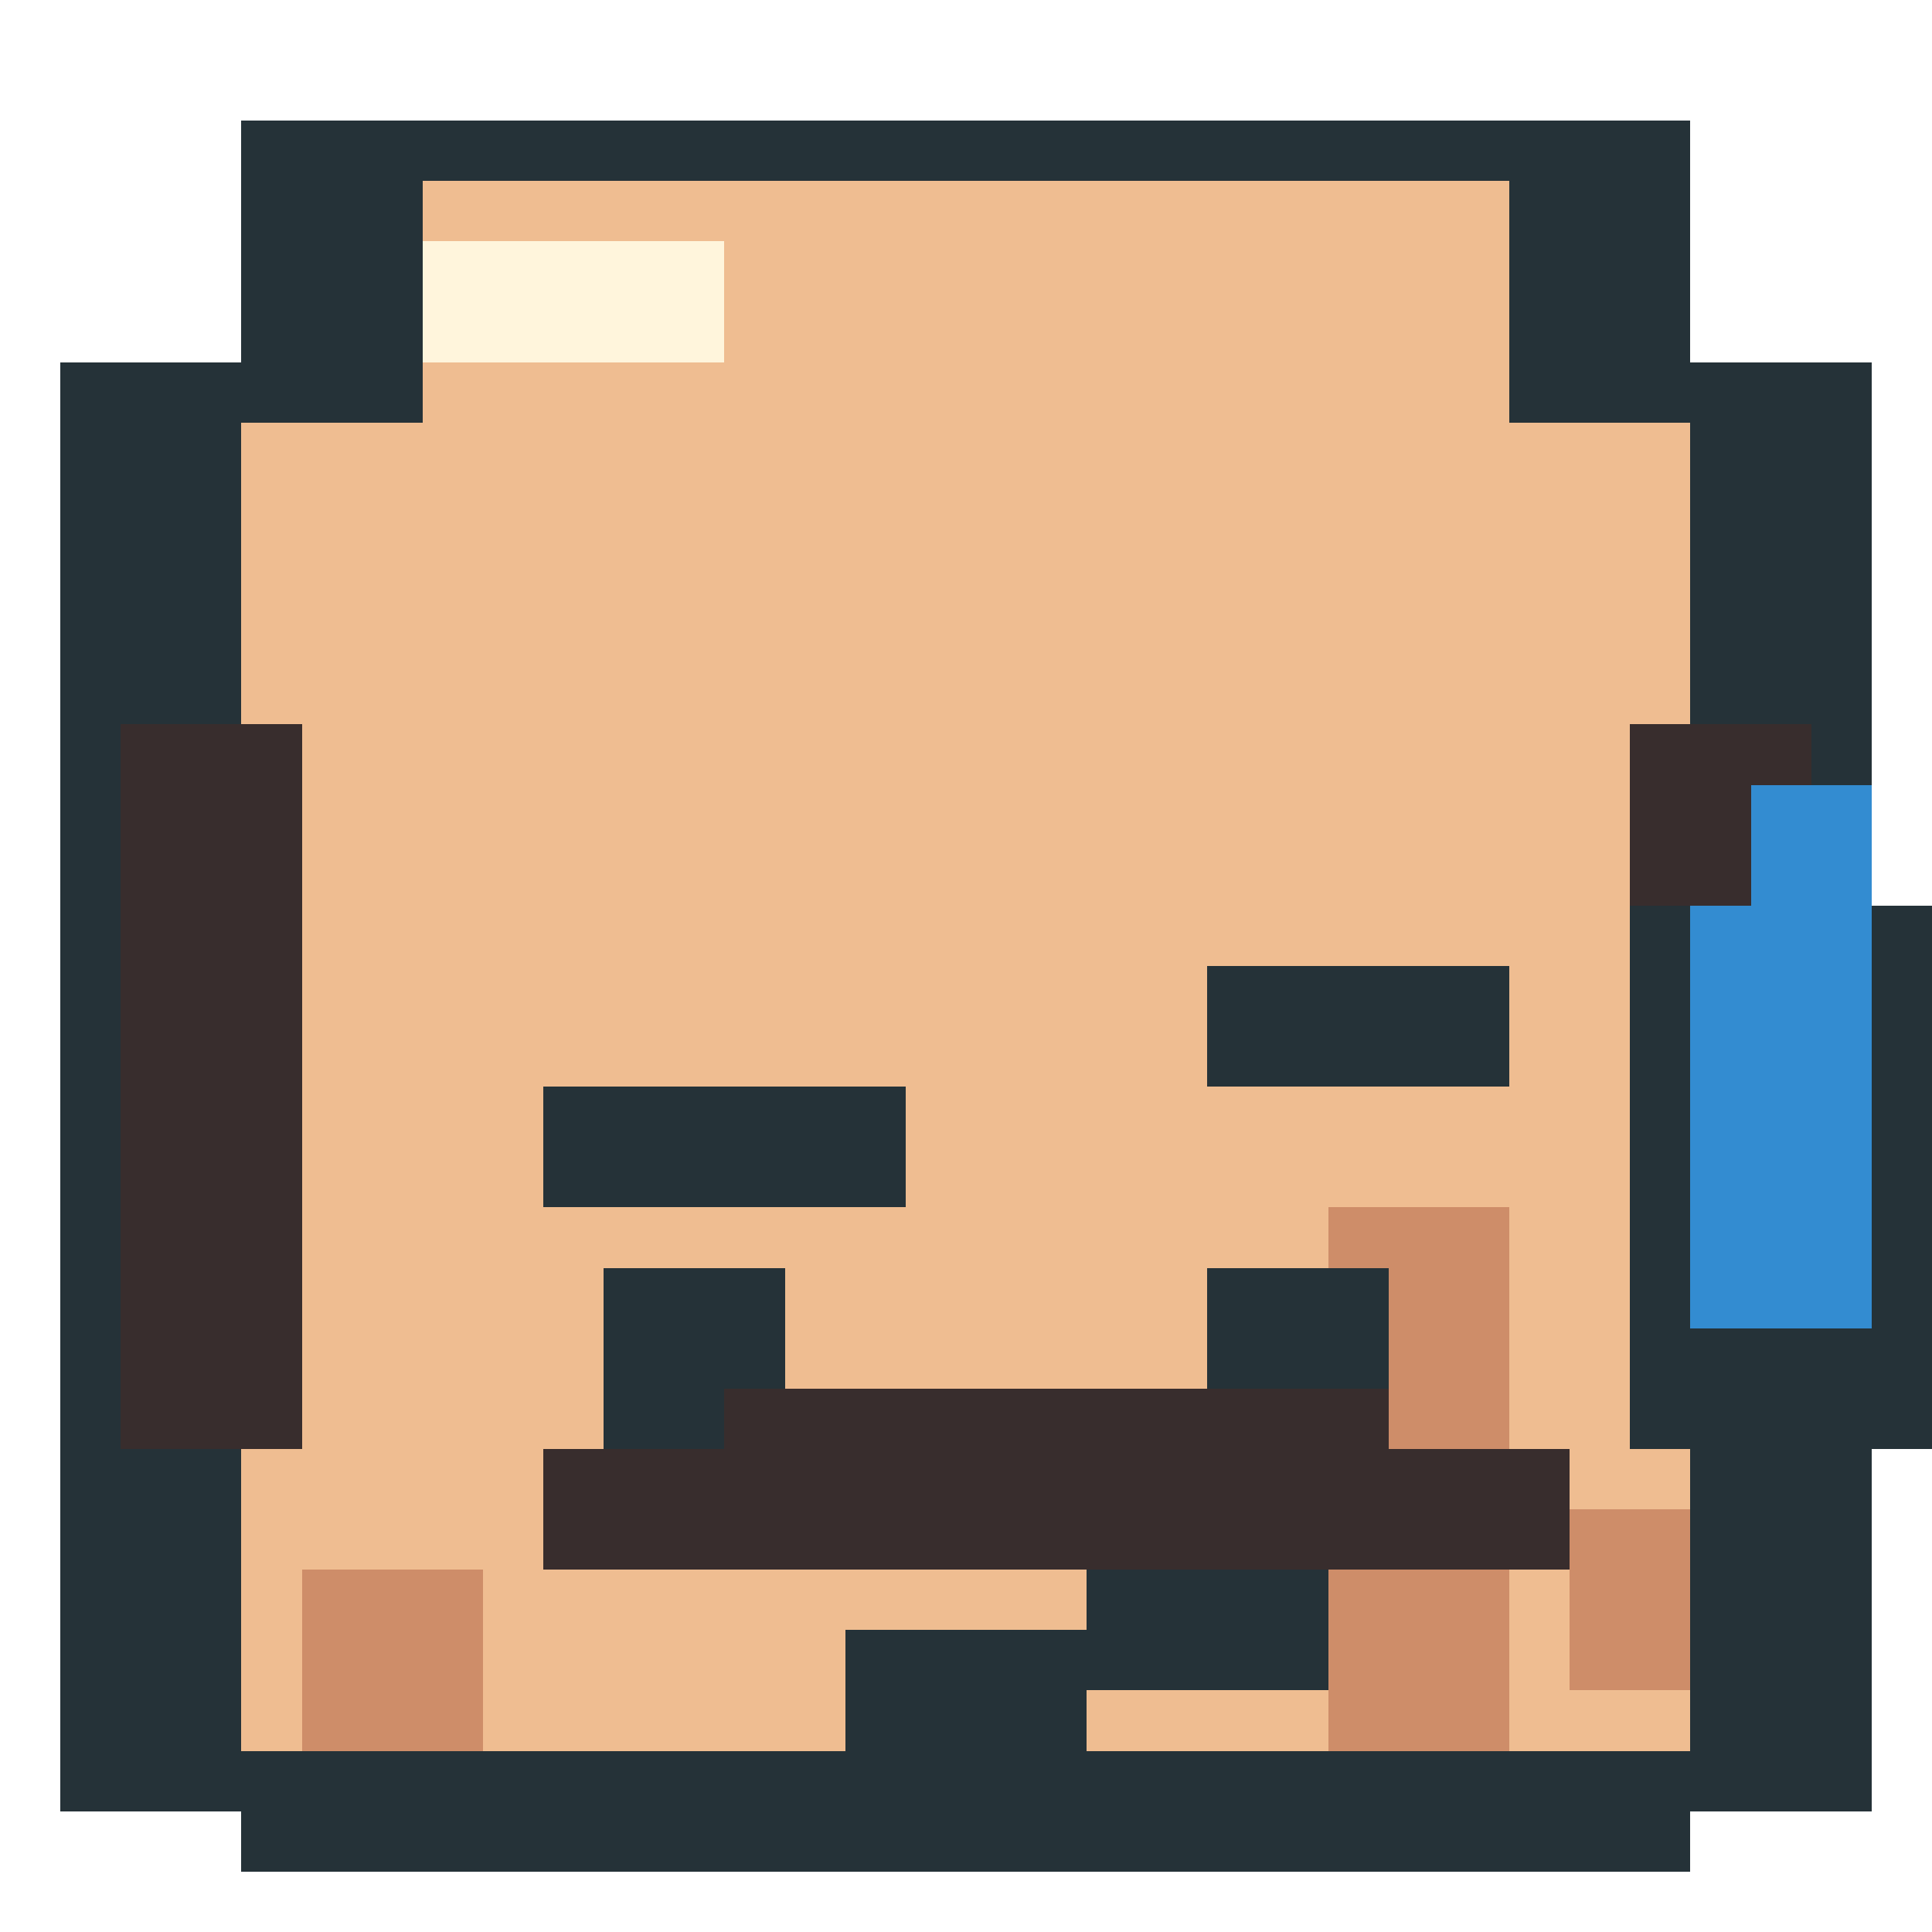
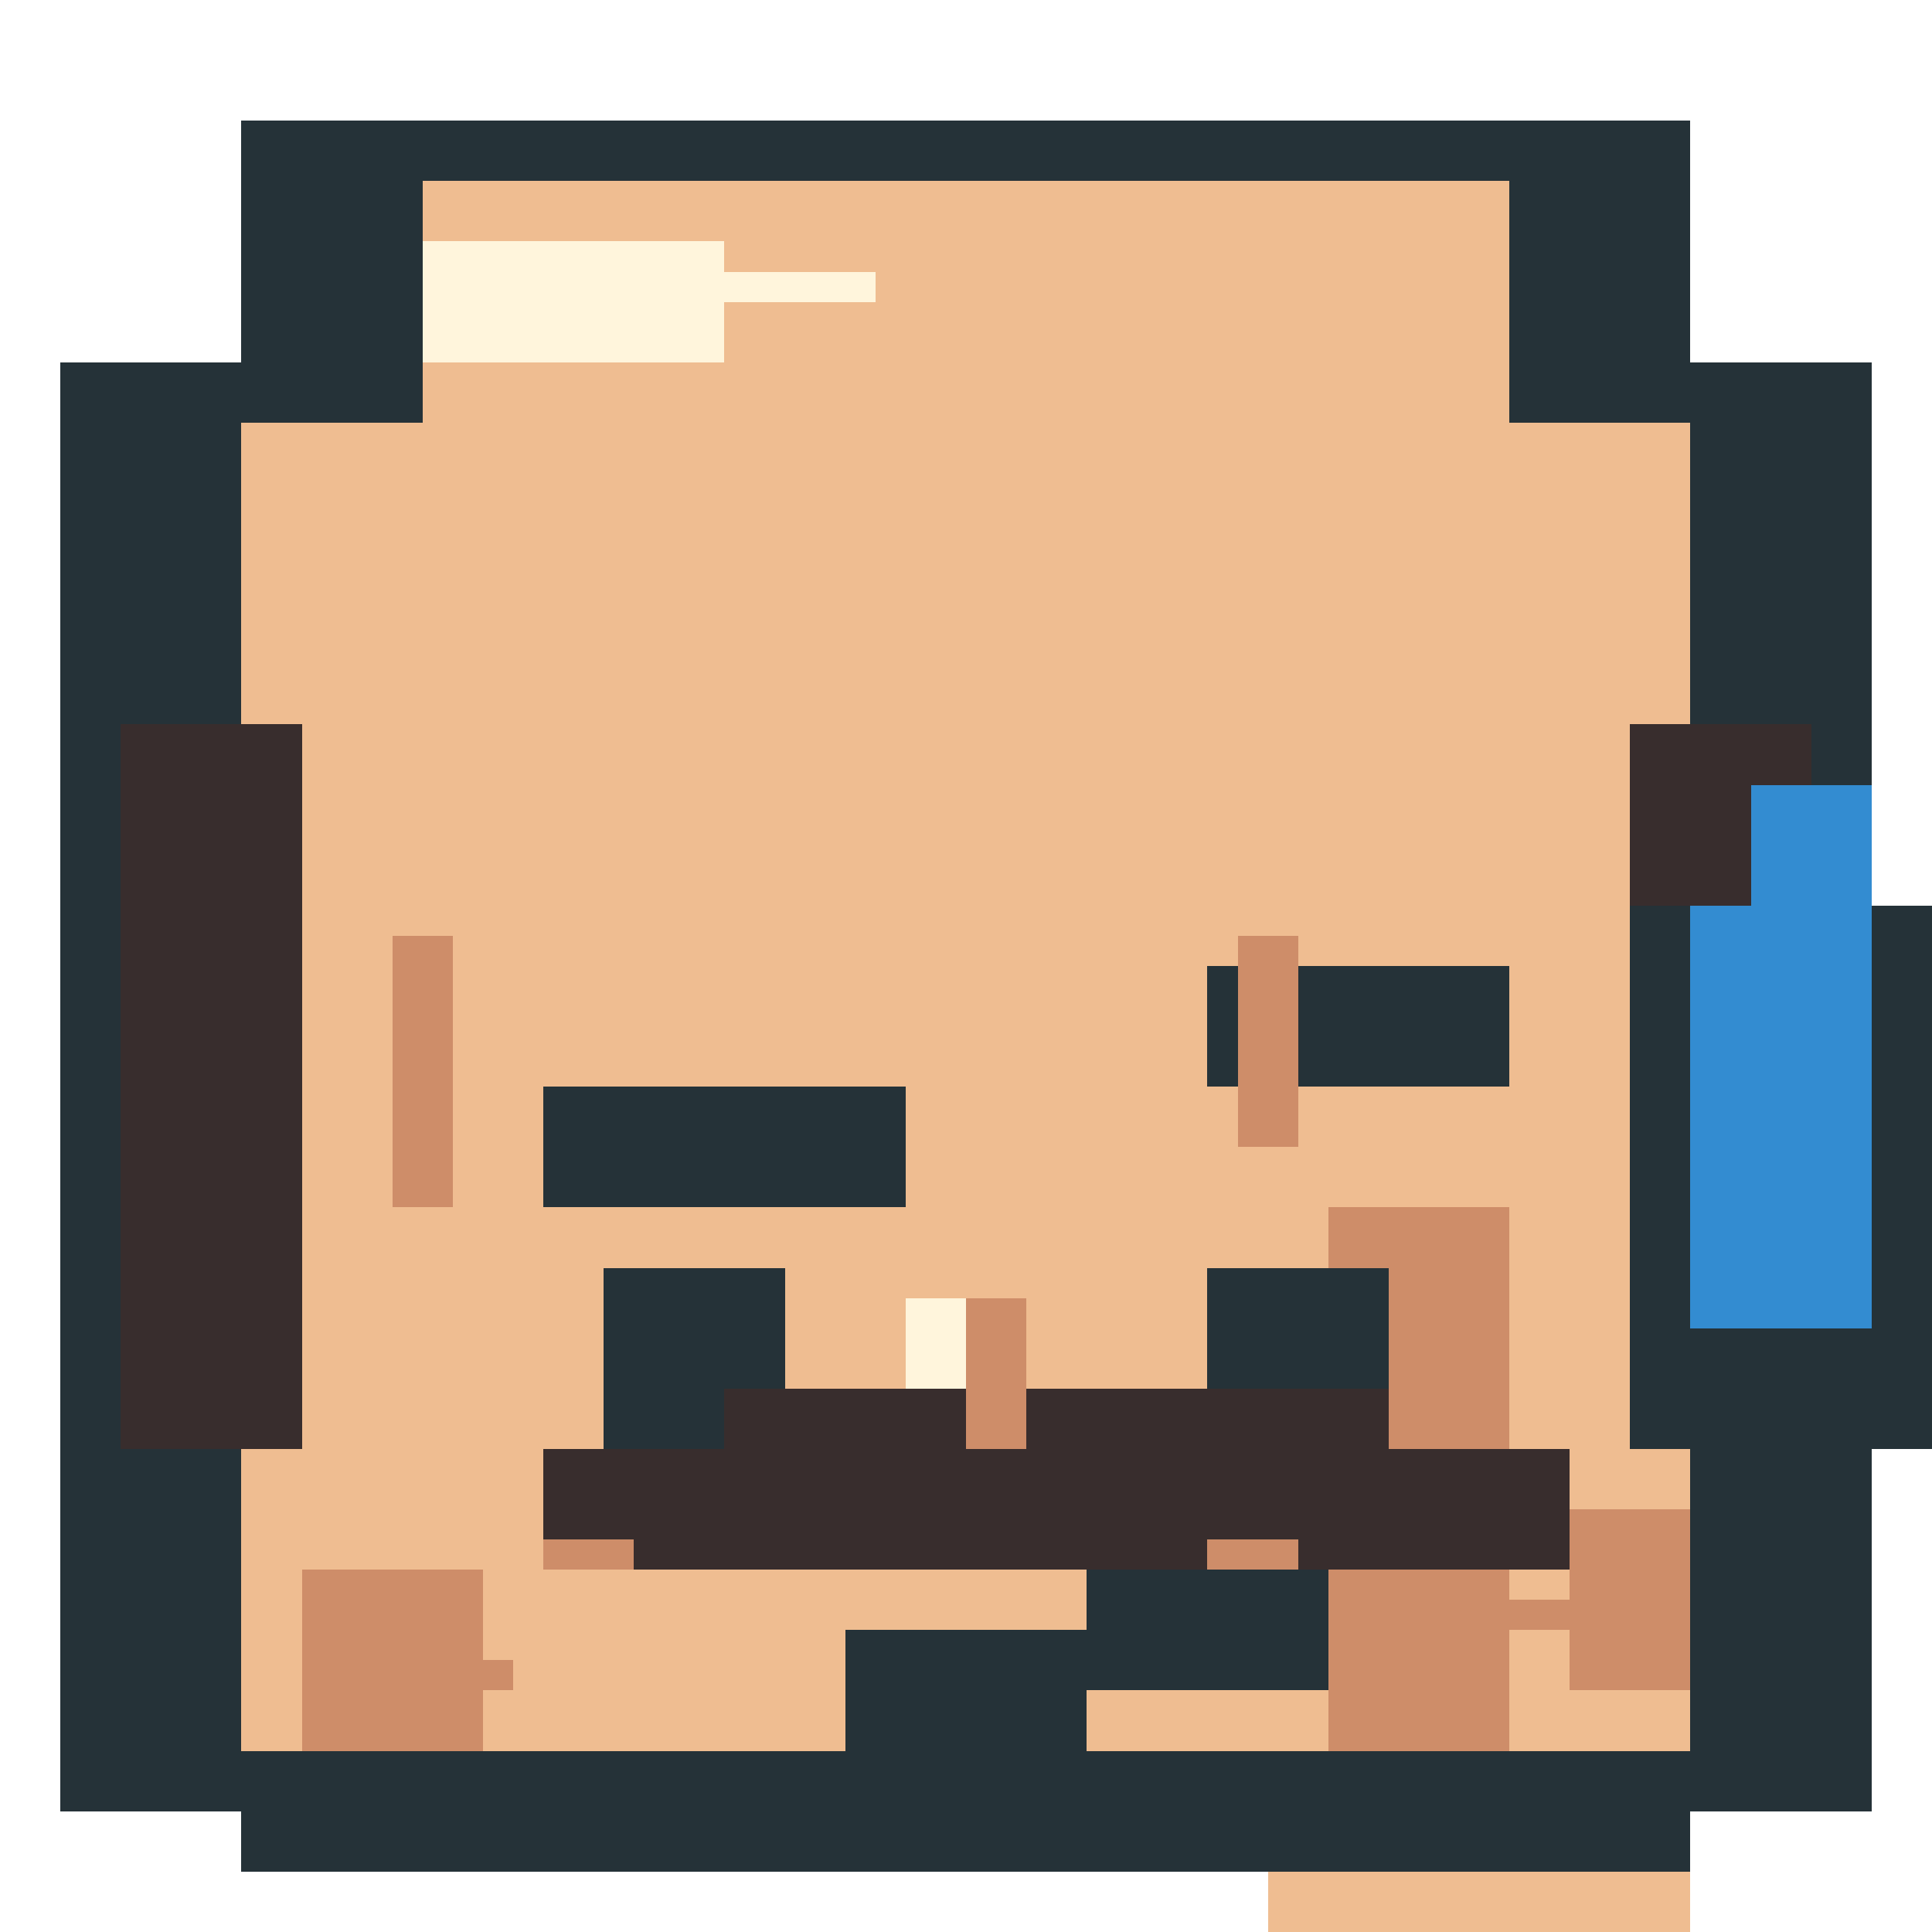
- <svg xmlns="http://www.w3.org/2000/svg" width="32" height="32" viewBox="8 4 32 32" shape-rendering="crispEdges">
-   <rect x="6" y="36" width="36" height="24" fill="#253238" />
-   <rect x="7" y="38" width="34" height="20" fill="#584035" />
-   <rect x="15" y="56" width="9" height="19" fill="#253238" />
-   <rect x="16" y="58" width="7" height="12" fill="#584035" />
-   <rect x="13" y="74" width="13" height="5" fill="#253238" />
-   <rect x="13" y="78" width="10" height="2" fill="#fff5dc" />
-   <rect x="28" y="56" width="9" height="19" fill="#253238" />
-   <rect x="29" y="58" width="7" height="12" fill="#584035" />
-   <rect x="26" y="74" width="13" height="5" fill="#253238" />
-   <rect x="26" y="78" width="10" height="2" fill="#fff5dc" />
-   <rect x="2" y="40" width="4" height="15" fill="#253238" />
-   <rect x="3" y="41" width="3" height="10" fill="#584035" />
-   <rect x="2" y="52" width="4" height="4" fill="#efbd91" />
-   <rect x="42" y="40" width="4" height="15" fill="#253238" />
-   <rect x="43" y="41" width="3" height="10" fill="#584035" />
-   <rect x="42" y="52" width="4" height="4" fill="#efbd91" />
-   <rect x="5" y="46" width="38" height="14" fill="#253238" />
-   <rect x="7" y="46" width="34" height="11" fill="#584035" />
-   <rect x="15" y="38" width="18" height="8" fill="#fff5dc" />
-   <rect x="22" y="39" width="6" height="17" fill="#e7b94c" />
-   <rect x="8" y="57" width="32" height="4" fill="#253238" />
-   <rect x="21" y="57" width="8" height="4" fill="#e7b94c" />
-   <rect x="3" y="51" width="5" height="4" fill="#e7b94c" />
-   <rect x="4" y="51" width="3" height="3" fill="#fff5dc" />
-   <rect x="9" y="10" width="30" height="24" fill="#253238" />
-   <rect x="12" y="6" width="24" height="29" fill="#253238" />
-   <rect x="12" y="11" width="24" height="22" fill="#efbd91" />
-   <rect x="15" y="7" width="18" height="8" fill="#efbd91" />
-   <rect x="10" y="16" width="3" height="12" fill="#382d2d" />
-   <rect x="35" y="16" width="3" height="12" fill="#382d2d" />
-   <rect x="15" y="8" width="5" height="2" fill="#fff5dc" />
-   <rect x="30" y="24" width="3" height="9" fill="#ce8d69" />
-   <rect x="17" y="22" width="6" height="2" fill="#253238" />
-   <rect x="28" y="20" width="5" height="2" fill="#253238" />
-   <rect x="18" y="25" width="3" height="3" fill="#253238" />
-   <rect x="28" y="25" width="3" height="3" fill="#253238" />
-   <rect x="22" y="31" width="4" height="2" fill="#253238" />
-   <rect x="26" y="30" width="4" height="2" fill="#253238" />
-   <rect x="35" y="19" width="5" height="9" fill="#253238" />
-   <rect x="36" y="19" width="3" height="7" fill="#338cd1" />
-   <rect x="37" y="17" width="2" height="3" fill="#338cd1" />
-   <rect x="17" y="28" width="17" height="2" fill="#382d2d" />
-   <rect x="20" y="27" width="11" height="1" fill="#382d2d" />
-   <rect x="13" y="30" width="3" height="3" fill="#ce8d69" />
-   <rect x="34" y="29" width="2" height="3" fill="#ce8d69" />
+ <svg xmlns="http://www.w3.org/2000/svg" width="64" height="64" viewBox="16 8 64 64" shape-rendering="crispEdges">
+   <style>.blink{opacity:0;animation:blink 5.7s steps(1,end) infinite}@keyframes blink{0%,93%,100%{opacity:0}95%,98%{opacity:1}}.talk{opacity:0;animation:talk .6s steps(1,end) 6}@keyframes talk{0%,100%{opacity:0}50%{opacity:1}}@media(prefers-reduced-motion:reduce){.blink,.talk{animation:none;opacity:0}}</style>
+   <rect x="12" y="72" width="72" height="48" fill="#253238" />
+   <rect x="14" y="76" width="68" height="40" fill="#584035" />
+   <rect x="30" y="112" width="18" height="38" fill="#253238" />
+   <rect x="32" y="116" width="14" height="24" fill="#584035" />
+   <rect x="26" y="148" width="26" height="10" fill="#253238" />
+   <rect x="26" y="156" width="20" height="4" fill="#fff5dc" />
+   <rect x="56" y="112" width="18" height="38" fill="#253238" />
+   <rect x="58" y="116" width="14" height="24" fill="#584035" />
+   <rect x="52" y="148" width="26" height="10" fill="#253238" />
+   <rect x="52" y="156" width="20" height="4" fill="#fff5dc" />
+   <rect x="4" y="80" width="8" height="30" fill="#253238" />
+   <rect x="6" y="82" width="6" height="20" fill="#584035" />
+   <rect x="4" y="104" width="8" height="8" fill="#efbd91" />
+   <rect x="10" y="92" width="76" height="28" fill="#253238" />
+   <rect x="14" y="92" width="68" height="22" fill="#584035" />
+   <rect x="30" y="76" width="36" height="16" fill="#fff5dc" />
+   <rect x="44" y="78" width="12" height="34" fill="#e7b94c" />
+   <rect x="16" y="114" width="64" height="8" fill="#253238" />
+   <rect x="42" y="114" width="16" height="8" fill="#e7b94c" />
+   <rect x="6" y="102" width="10" height="8" fill="#e7b94c" />
+   <rect x="8" y="102" width="6" height="6" fill="#fff5dc" />
+   <rect x="82" y="72" width="8" height="24" fill="#253238" />
+   <rect x="84" y="74" width="4" height="20" fill="#584035" />
+   <rect x="58" y="68" width="14" height="8" fill="#efbd91" />
+   <rect x="60" y="64" width="8" height="6" fill="#efbd91" />
+   <rect x="18" y="20" width="60" height="48" fill="#253238" />
+   <rect x="24" y="12" width="48" height="58" fill="#253238" />
+   <rect x="24" y="22" width="48" height="44" fill="#efbd91" />
+   <rect x="30" y="14" width="36" height="16" fill="#efbd91" />
+   <rect x="20" y="32" width="6" height="24" fill="#382d2d" />
+   <rect x="70" y="32" width="6" height="24" fill="#382d2d" />
+   <rect x="30" y="16" width="10" height="4" fill="#fff5dc" />
+   <rect x="60" y="48" width="6" height="18" fill="#ce8d69" />
+   <rect x="34" y="44" width="12" height="4" fill="#253238" />
+   <rect x="56" y="40" width="10" height="4" fill="#253238" />
+   <rect x="36" y="50" width="6" height="6" fill="#253238" />
+   <rect x="56" y="50" width="6" height="6" fill="#253238" />
+   <rect x="44" y="62" width="8" height="4" fill="#253238" />
+   <rect x="52" y="60" width="8" height="4" fill="#253238" />
+   <rect x="70" y="38" width="10" height="18" fill="#253238" />
+   <rect x="72" y="38" width="6" height="14" fill="#338cd1" />
+   <rect x="74" y="34" width="4" height="6" fill="#338cd1" />
+   <rect x="34" y="56" width="34" height="4" fill="#382d2d" />
+   <rect x="40" y="54" width="22" height="2" fill="#382d2d" />
+   <rect x="26" y="60" width="6" height="6" fill="#ce8d69" />
+   <rect x="68" y="58" width="4" height="6" fill="#ce8d69" />
+   <rect x="29" y="39" width="2" height="9" fill="#ce8d69" />
+   <rect x="57" y="39" width="2" height="7" fill="#ce8d69" />
+   <rect x="48" y="51" width="2" height="5" fill="#ce8d69" />
+   <rect x="46" y="51" width="2" height="3" fill="#fff5dc" />
+   <rect x="34" y="59" width="3" height="1" fill="#ce8d69" />
+   <rect x="56" y="59" width="3" height="1" fill="#ce8d69" />
+   <rect x="16" y="80" width="1" height="14" fill="#fff5dc" />
+   <rect x="79" y="84" width="1" height="21" fill="#253238" />
+   <rect x="31" y="146" width="7" height="1" fill="#d8d5cd" />
+   <rect x="57" y="146" width="7" height="1" fill="#d8d5cd" />
+   <rect x="33" y="17" width="12" height="1" fill="#fff5dc" />
+   <rect x="29" y="63" width="4" height="1" fill="#ce8d69" />
+   <rect x="66" y="61" width="3" height="1" fill="#ce8d69" />
+   <rect x="35" y="80" width="2" height="6" fill="#253238" />
+   <rect x="37" y="86" width="2" height="5" fill="#253238" />
+   <rect x="39" y="91" width="2" height="5" fill="#253238" />
+   <rect x="59" y="80" width="2" height="6" fill="#253238" />
+   <rect x="57" y="86" width="2" height="5" fill="#253238" />
+   <rect x="55" y="91" width="2" height="5" fill="#253238" />
+   <rect x="47" y="111" width="2" height="2" fill="#e7b94c" />
+   <rect x="33" y="109" width="7" height="1" fill="#253238" />
+   <g class="blink">
+     <rect x="34" y="44" width="10" height="10" fill="#efbd91" />
+     <rect x="34" y="50" width="10" height="2" fill="#253238" />
+     <rect x="54" y="44" width="10" height="10" fill="#efbd91" />
+     <rect x="54" y="50" width="10" height="2" fill="#253238" />
+   </g>
</svg>
